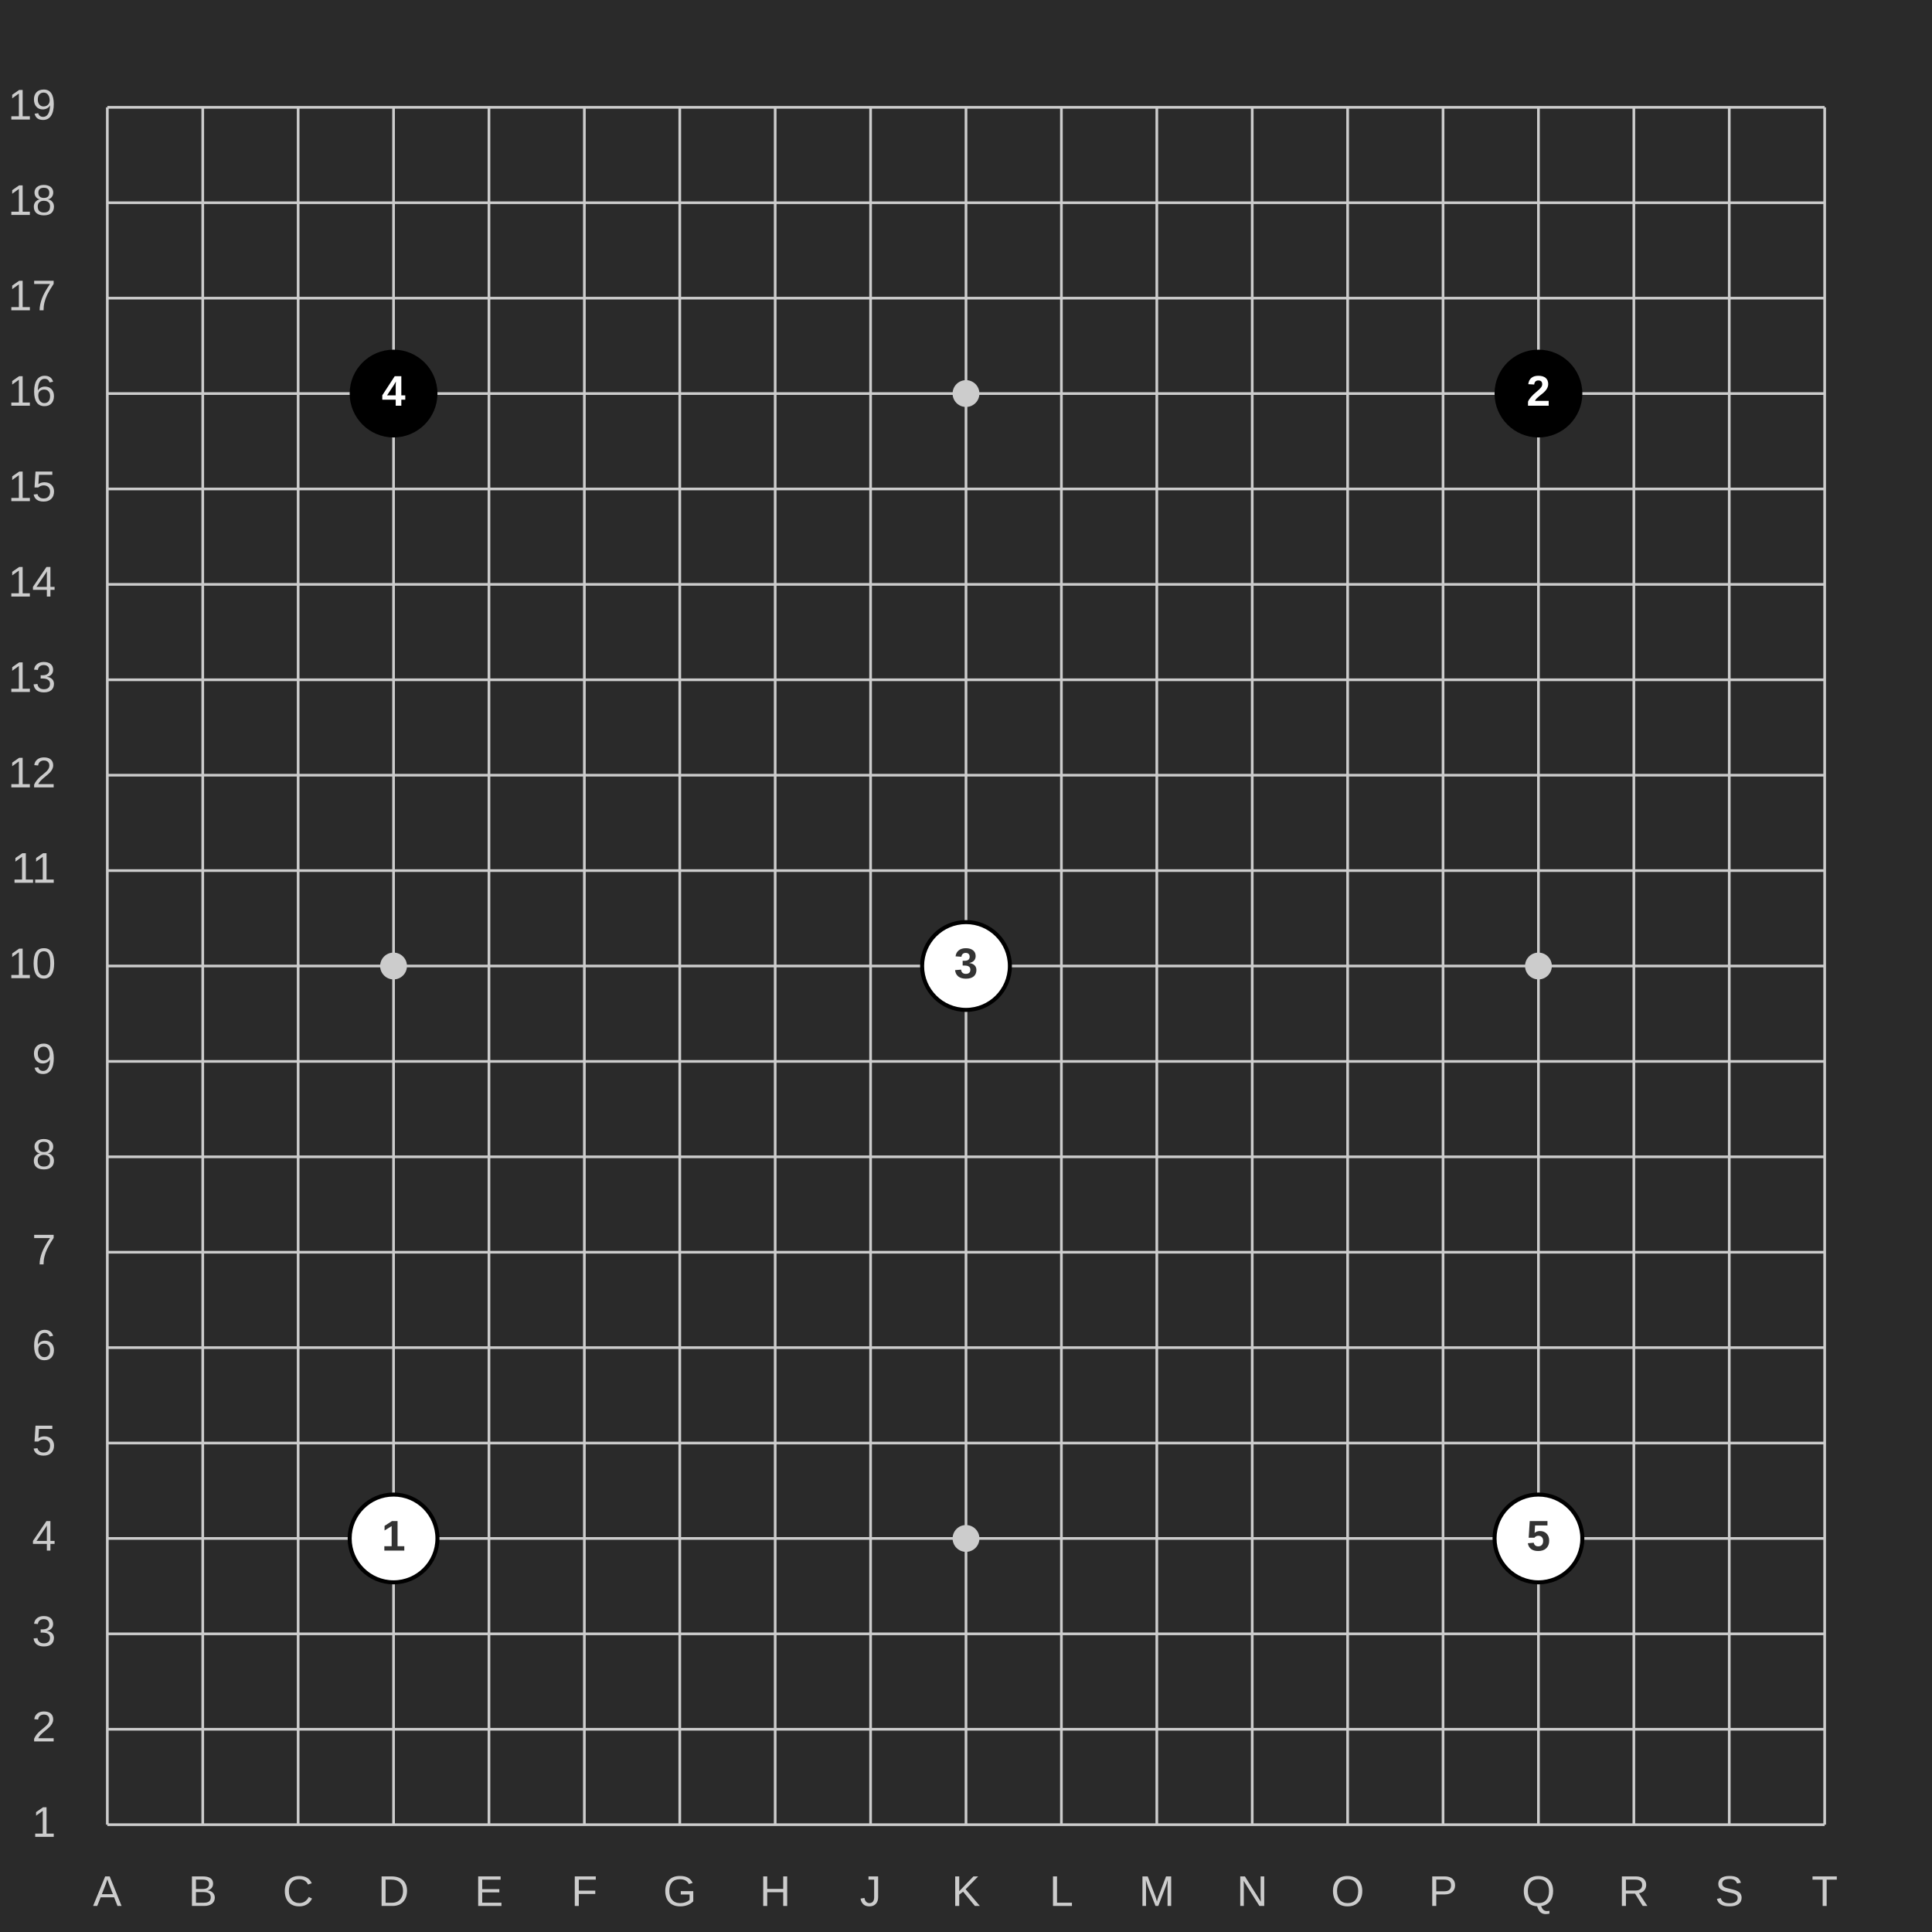
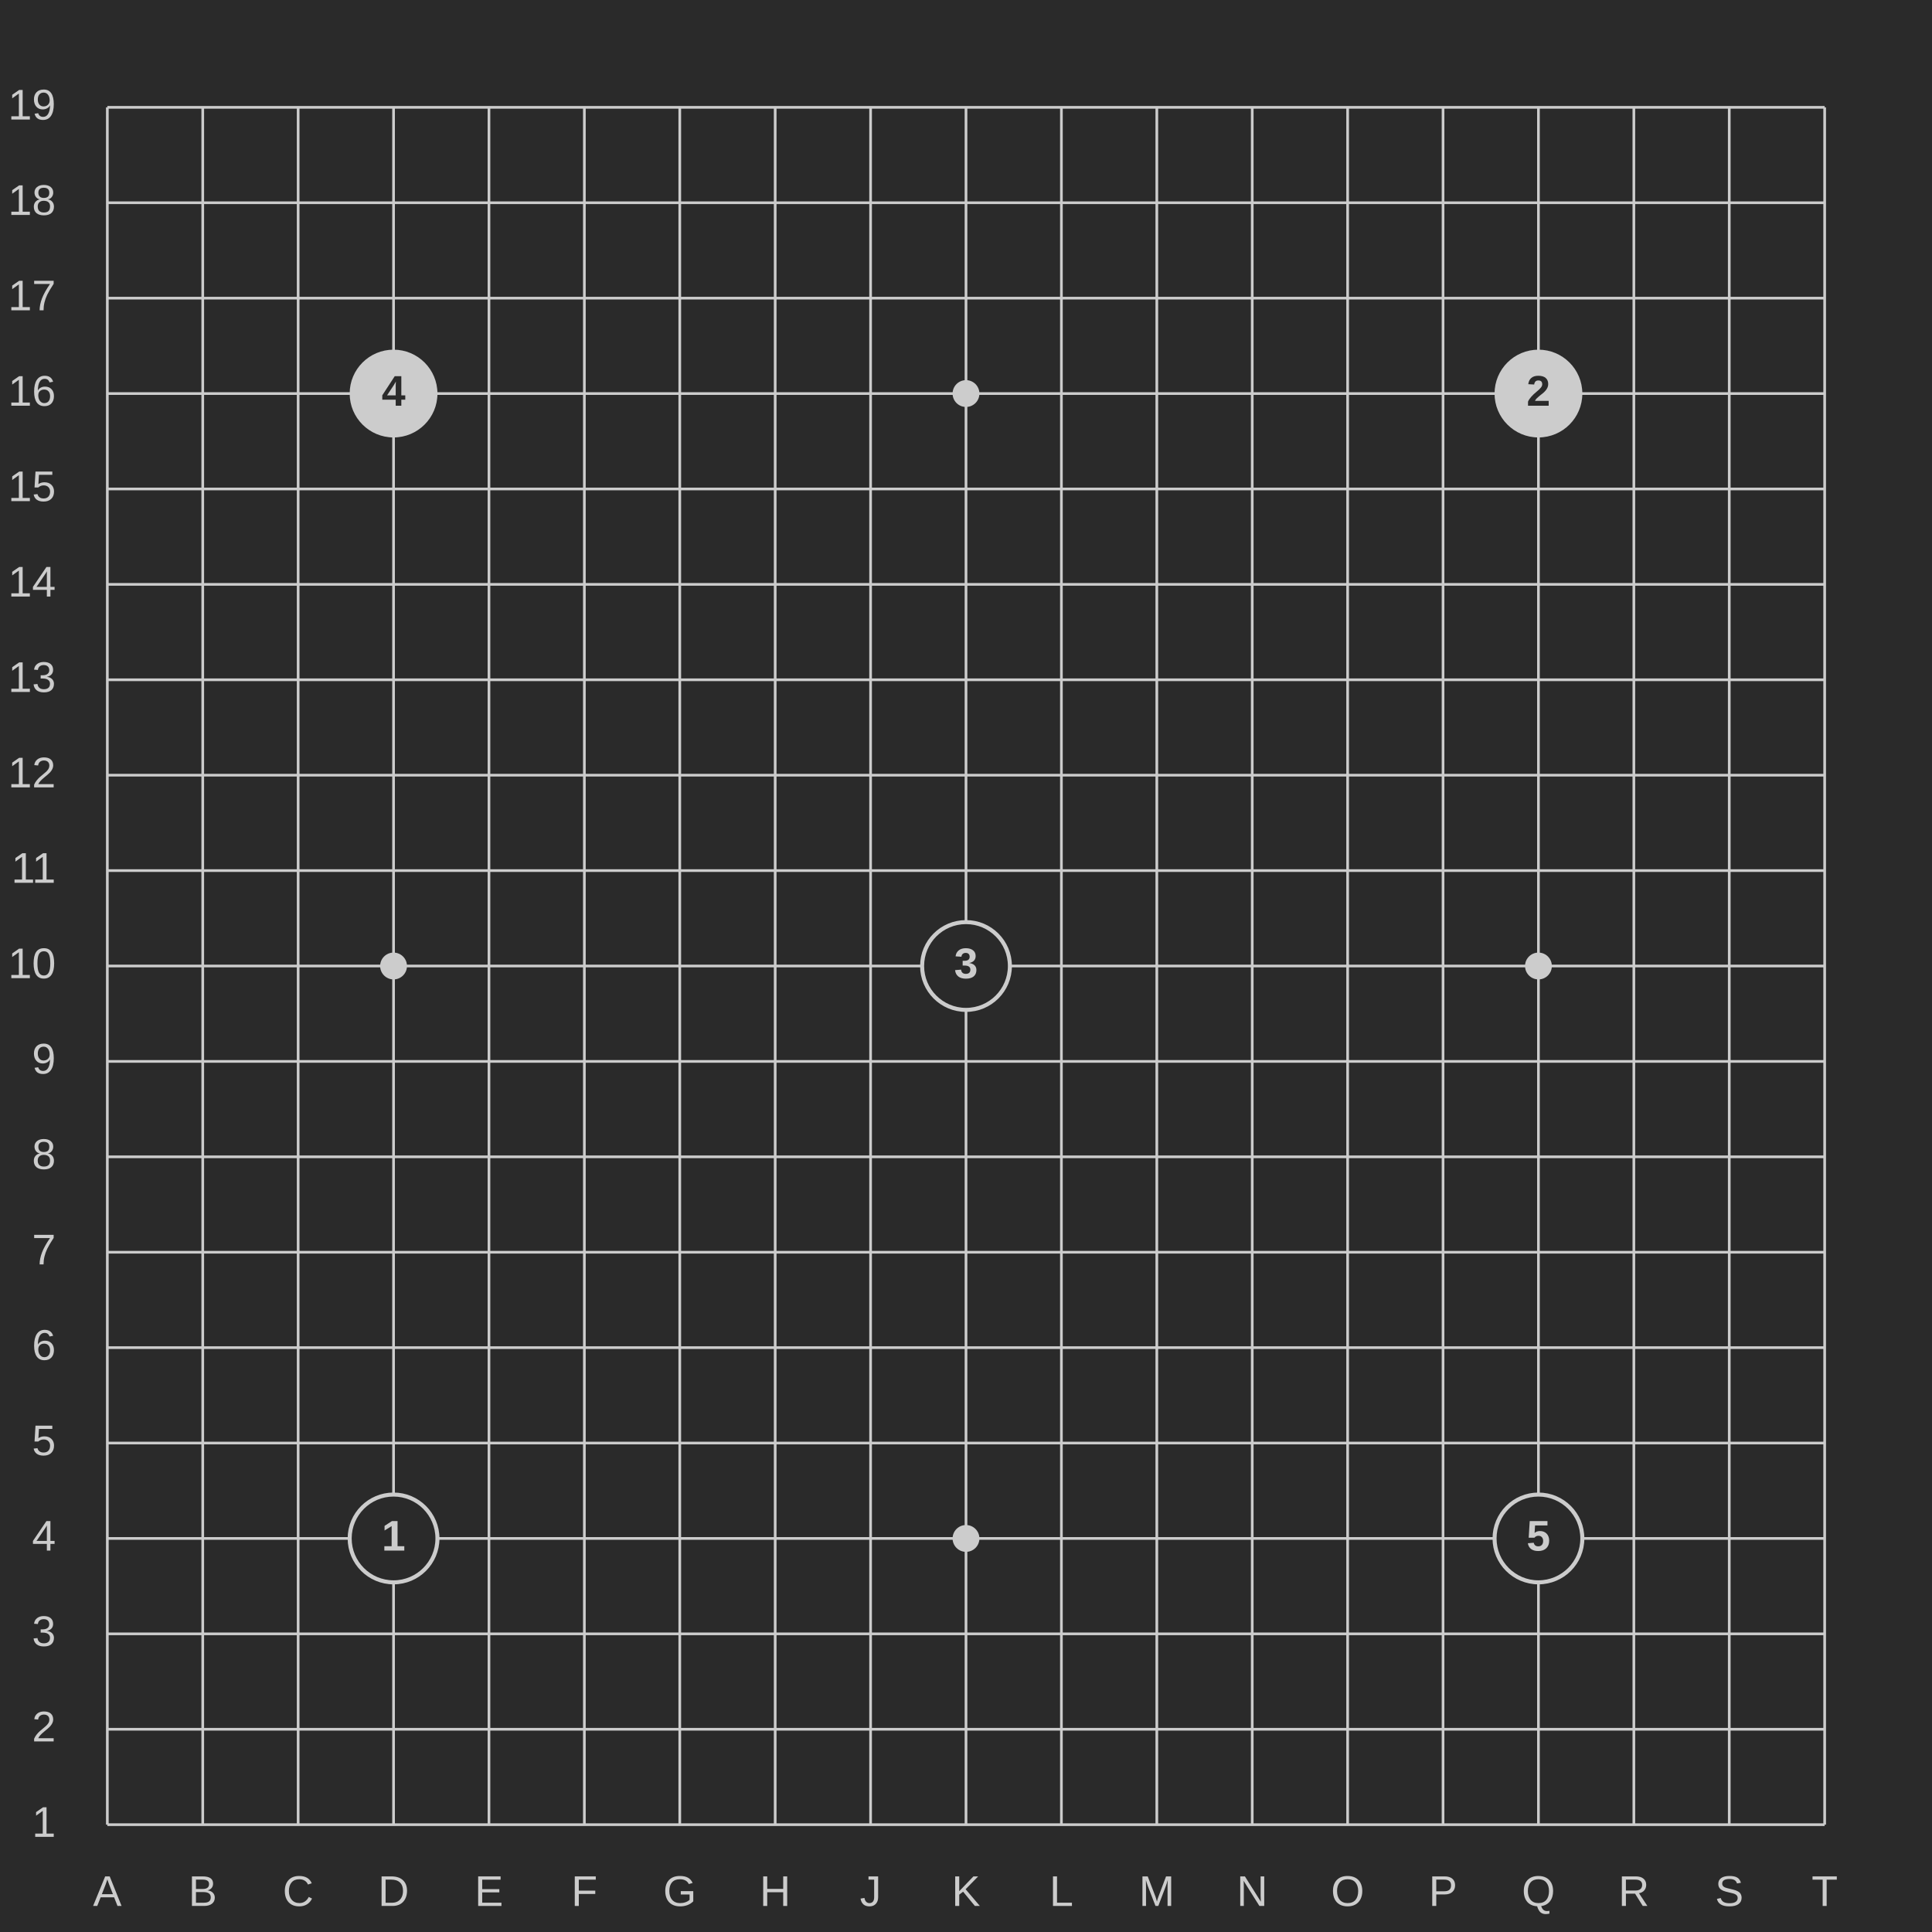
<svg xmlns="http://www.w3.org/2000/svg" width="720" height="720" viewBox="0 0 720 720" class="go-board-svg">
  <defs>
    <style>/* Стили для рендеринга диаграмм Го - Тёмная тема */

- /* Основной контейнер SVG */
- .go-board-svg {
-     border: 1px solid #ccc;
-     border-radius: 4px;
-     background-color: transparent;
-     box-shadow: 0 2px 8px rgba(0, 0, 0, 0.1);
-     max-width: min(90vw, 800px);
-     max-height: min(80vh, 600px);
-     width: auto;
-     height: auto;
-     display: block;
-     object-fit: contain;
-     transition: max-width 0.3s ease, max-height 0.3s ease;
+ /* Стили для рендеринга диаграмм Го */
+ 
+ /* Обеспечиваем наследование CSS переменных для SVG */
+ 
+ /* CSS классы для элементов доски */
+ .go-board-background {
+ 	fill: #2a2a2a;
}

- /* Фон доски */
- .go-board-background {
-     fill: #2a2a2a;
+ .go-board-line {
+ 	stroke: #cccccc;
+ 	stroke-width: 1;
}

- /* Линии доски */
- .go-board-line {
-     stroke: #cccccc;
-     stroke-width: 1;
+ .go-board-hoshi {
+ 	fill: #cccccc;
+ 	r: 5
}

- /* Звездные точки (хоси) */
- .go-board-hoshi {
-     fill: #cccccc;
-     r: 5;
+ .go-board-coordinate {
+ 	font-size: 16px;
+ 	font-family: Arial, sans-serif;
+ 	fill: #cccccc;
}

- /* Координаты */
- .go-board-coordinate {
-     font-size: 16px;
-     font-family: Arial, sans-serif;
-     fill: #cccccc;
- }
+ /* Стили камней для светлой темы */

/* Стили камней для тёмной темы */
.go-stone-black {
-     fill: #ffffff;
-     stroke: #000000;
-     stroke-width: 1.5;
+ 	fill: #2a2a2a;
+ 	stroke: #cccccc;
+ 	stroke-width: 1.5;
}

.go-stone-white {
-     fill: #000000;
-     stroke: none;
-     stroke-width: 0;
- }
- 
- /* Базовые стили камней */
- .go-stone {
-     /* Базовые стили для всех камней */
+ 	fill: #cccccc;
+ 	stroke: none;
}

/* Стили меток */
.go-board-mark {
-     font-size: 16px;
-     font-family: Arial, sans-serif;
-     font-weight: bold;
-     pointer-events: none;
-     user-select: none;
+ 	font-size: 16px;
+ 	font-family: Arial, sans-serif;
+ 	font-weight: bold;
+ 	pointer-events: none;
+ 	user-select: none;
}

- /* Белая метка (для черных камней) - тёмная тема */
- /* В светлой теме: черный камень (#000000) → белая метка (#ffffff) */
- /* В темной теме: черный камень визуально белый (#ffffff) → черная метка для контраста */
+ /* Белая метка (для черных камней) - светлая тема */
+ 
+ /* Черная метка (для белых камней) - светлая тема */
+ 
+ /* Белая метка (для черных камней) - темная тема */
.go-board-mark-white {
-     fill: #333333;
+ 	fill: #cccccc;
}

- /* Черная метка (для белых камней) - тёмная тема */
- /* В светлой теме: белый камень (#ffffff) → черная метка (#333333) */
- /* В темной теме: белый камень визуально черный (#000000) → белая метка для контраста */
+ /* Черная метка (для белых камней) - темная тема */
.go-board-mark-black {
-     fill: #ffffff;
+ 	fill: #2a2a2a;
}</style>
  </defs>
  <rect x="0" y="0" width="720" height="720" class="go-board-background" />
  <line x1="40" y1="40" x2="40" y2="680" class="go-board-line" />
  <line x1="75.556" y1="40" x2="75.556" y2="680" class="go-board-line" />
  <line x1="111.111" y1="40" x2="111.111" y2="680" class="go-board-line" />
  <line x1="146.667" y1="40" x2="146.667" y2="680" class="go-board-line" />
  <line x1="182.222" y1="40" x2="182.222" y2="680" class="go-board-line" />
  <line x1="217.778" y1="40" x2="217.778" y2="680" class="go-board-line" />
  <line x1="253.333" y1="40" x2="253.333" y2="680" class="go-board-line" />
  <line x1="288.889" y1="40" x2="288.889" y2="680" class="go-board-line" />
  <line x1="324.444" y1="40" x2="324.444" y2="680" class="go-board-line" />
  <line x1="360" y1="40" x2="360" y2="680" class="go-board-line" />
  <line x1="395.556" y1="40" x2="395.556" y2="680" class="go-board-line" />
  <line x1="431.111" y1="40" x2="431.111" y2="680" class="go-board-line" />
  <line x1="466.667" y1="40" x2="466.667" y2="680" class="go-board-line" />
  <line x1="502.222" y1="40" x2="502.222" y2="680" class="go-board-line" />
  <line x1="537.778" y1="40" x2="537.778" y2="680" class="go-board-line" />
  <line x1="573.333" y1="40" x2="573.333" y2="680" class="go-board-line" />
  <line x1="608.889" y1="40" x2="608.889" y2="680" class="go-board-line" />
  <line x1="644.444" y1="40" x2="644.444" y2="680" class="go-board-line" />
  <line x1="680" y1="40" x2="680" y2="680" class="go-board-line" />
  <line x1="40" y1="40" x2="680" y2="40" class="go-board-line" />
  <line x1="40" y1="75.556" x2="680" y2="75.556" class="go-board-line" />
  <line x1="40" y1="111.111" x2="680" y2="111.111" class="go-board-line" />
  <line x1="40" y1="146.667" x2="680" y2="146.667" class="go-board-line" />
  <line x1="40" y1="182.222" x2="680" y2="182.222" class="go-board-line" />
  <line x1="40" y1="217.778" x2="680" y2="217.778" class="go-board-line" />
  <line x1="40" y1="253.333" x2="680" y2="253.333" class="go-board-line" />
  <line x1="40" y1="288.889" x2="680" y2="288.889" class="go-board-line" />
  <line x1="40" y1="324.444" x2="680" y2="324.444" class="go-board-line" />
  <line x1="40" y1="360" x2="680" y2="360" class="go-board-line" />
  <line x1="40" y1="395.556" x2="680" y2="395.556" class="go-board-line" />
  <line x1="40" y1="431.111" x2="680" y2="431.111" class="go-board-line" />
  <line x1="40" y1="466.667" x2="680" y2="466.667" class="go-board-line" />
  <line x1="40" y1="502.222" x2="680" y2="502.222" class="go-board-line" />
  <line x1="40" y1="537.778" x2="680" y2="537.778" class="go-board-line" />
  <line x1="40" y1="573.333" x2="680" y2="573.333" class="go-board-line" />
  <line x1="40" y1="608.889" x2="680" y2="608.889" class="go-board-line" />
  <line x1="40" y1="644.444" x2="680" y2="644.444" class="go-board-line" />
  <line x1="40" y1="680" x2="680" y2="680" class="go-board-line" />
  <circle cx="146.667" cy="573.333" r="1.5" class="go-board-hoshi" />
  <circle cx="360" cy="573.333" r="1.5" class="go-board-hoshi" />
  <circle cx="573.333" cy="573.333" r="1.5" class="go-board-hoshi" />
  <circle cx="146.667" cy="360" r="1.5" class="go-board-hoshi" />
  <circle cx="360" cy="360" r="1.5" class="go-board-hoshi" />
  <circle cx="573.333" cy="360" r="1.5" class="go-board-hoshi" />
  <circle cx="146.667" cy="146.667" r="1.5" class="go-board-hoshi" />
  <circle cx="360" cy="146.667" r="1.5" class="go-board-hoshi" />
  <circle cx="573.333" cy="146.667" r="1.5" class="go-board-hoshi" />
  <circle cx="146.667" cy="573.333" r="16.356" class="go-stone go-stone-black" />
  <circle cx="573.333" cy="573.333" r="16.356" class="go-stone go-stone-black" />
  <circle cx="360" cy="360" r="16.356" class="go-stone go-stone-black" />
  <circle cx="146.667" cy="146.667" r="16.356" class="go-stone go-stone-white" />
  <circle cx="573.333" cy="146.667" r="16.356" class="go-stone go-stone-white" />
  <text x="146.667" y="573.333" font-size="16" text-anchor="middle" dominant-baseline="middle" class="go-board-mark go-board-mark-white">1</text>
  <text x="573.333" y="573.333" font-size="16" text-anchor="middle" dominant-baseline="middle" class="go-board-mark go-board-mark-white">5</text>
  <text x="360" y="360" font-size="16" text-anchor="middle" dominant-baseline="middle" class="go-board-mark go-board-mark-white">3</text>
  <text x="146.667" y="146.667" font-size="16" text-anchor="middle" dominant-baseline="middle" class="go-board-mark go-board-mark-black">4</text>
  <text x="573.333" y="146.667" font-size="16" text-anchor="middle" dominant-baseline="middle" class="go-board-mark go-board-mark-black">2</text>
  <text x="20.8" y="680" font-size="16" text-anchor="end" dominant-baseline="middle" class="go-board-coordinate">1</text>
  <text x="20.8" y="644.444" font-size="16" text-anchor="end" dominant-baseline="middle" class="go-board-coordinate">2</text>
  <text x="20.8" y="608.889" font-size="16" text-anchor="end" dominant-baseline="middle" class="go-board-coordinate">3</text>
  <text x="20.8" y="573.333" font-size="16" text-anchor="end" dominant-baseline="middle" class="go-board-coordinate">4</text>
  <text x="20.8" y="537.778" font-size="16" text-anchor="end" dominant-baseline="middle" class="go-board-coordinate">5</text>
  <text x="20.8" y="502.222" font-size="16" text-anchor="end" dominant-baseline="middle" class="go-board-coordinate">6</text>
  <text x="20.8" y="466.667" font-size="16" text-anchor="end" dominant-baseline="middle" class="go-board-coordinate">7</text>
  <text x="20.8" y="431.111" font-size="16" text-anchor="end" dominant-baseline="middle" class="go-board-coordinate">8</text>
  <text x="20.8" y="395.556" font-size="16" text-anchor="end" dominant-baseline="middle" class="go-board-coordinate">9</text>
  <text x="20.8" y="360" font-size="16" text-anchor="end" dominant-baseline="middle" class="go-board-coordinate">10</text>
  <text x="20.8" y="324.444" font-size="16" text-anchor="end" dominant-baseline="middle" class="go-board-coordinate">11</text>
  <text x="20.8" y="288.889" font-size="16" text-anchor="end" dominant-baseline="middle" class="go-board-coordinate">12</text>
  <text x="20.8" y="253.333" font-size="16" text-anchor="end" dominant-baseline="middle" class="go-board-coordinate">13</text>
  <text x="20.8" y="217.778" font-size="16" text-anchor="end" dominant-baseline="middle" class="go-board-coordinate">14</text>
  <text x="20.8" y="182.222" font-size="16" text-anchor="end" dominant-baseline="middle" class="go-board-coordinate">15</text>
  <text x="20.8" y="146.667" font-size="16" text-anchor="end" dominant-baseline="middle" class="go-board-coordinate">16</text>
  <text x="20.8" y="111.111" font-size="16" text-anchor="end" dominant-baseline="middle" class="go-board-coordinate">17</text>
  <text x="20.8" y="75.556" font-size="16" text-anchor="end" dominant-baseline="middle" class="go-board-coordinate">18</text>
  <text x="20.8" y="40" font-size="16" text-anchor="end" dominant-baseline="middle" class="go-board-coordinate">19</text>
  <text x="40" y="699.2" font-size="16" text-anchor="middle" dominant-baseline="hanging" class="go-board-coordinate">A</text>
  <text x="75.556" y="699.2" font-size="16" text-anchor="middle" dominant-baseline="hanging" class="go-board-coordinate">B</text>
  <text x="111.111" y="699.2" font-size="16" text-anchor="middle" dominant-baseline="hanging" class="go-board-coordinate">C</text>
  <text x="146.667" y="699.2" font-size="16" text-anchor="middle" dominant-baseline="hanging" class="go-board-coordinate">D</text>
  <text x="182.222" y="699.2" font-size="16" text-anchor="middle" dominant-baseline="hanging" class="go-board-coordinate">E</text>
  <text x="217.778" y="699.2" font-size="16" text-anchor="middle" dominant-baseline="hanging" class="go-board-coordinate">F</text>
  <text x="253.333" y="699.2" font-size="16" text-anchor="middle" dominant-baseline="hanging" class="go-board-coordinate">G</text>
  <text x="288.889" y="699.2" font-size="16" text-anchor="middle" dominant-baseline="hanging" class="go-board-coordinate">H</text>
  <text x="324.444" y="699.2" font-size="16" text-anchor="middle" dominant-baseline="hanging" class="go-board-coordinate">J</text>
  <text x="360" y="699.2" font-size="16" text-anchor="middle" dominant-baseline="hanging" class="go-board-coordinate">K</text>
  <text x="395.556" y="699.2" font-size="16" text-anchor="middle" dominant-baseline="hanging" class="go-board-coordinate">L</text>
  <text x="431.111" y="699.2" font-size="16" text-anchor="middle" dominant-baseline="hanging" class="go-board-coordinate">M</text>
  <text x="466.667" y="699.2" font-size="16" text-anchor="middle" dominant-baseline="hanging" class="go-board-coordinate">N</text>
  <text x="502.222" y="699.2" font-size="16" text-anchor="middle" dominant-baseline="hanging" class="go-board-coordinate">O</text>
  <text x="537.778" y="699.2" font-size="16" text-anchor="middle" dominant-baseline="hanging" class="go-board-coordinate">P</text>
  <text x="573.333" y="699.2" font-size="16" text-anchor="middle" dominant-baseline="hanging" class="go-board-coordinate">Q</text>
  <text x="608.889" y="699.2" font-size="16" text-anchor="middle" dominant-baseline="hanging" class="go-board-coordinate">R</text>
  <text x="644.444" y="699.2" font-size="16" text-anchor="middle" dominant-baseline="hanging" class="go-board-coordinate">S</text>
  <text x="680" y="699.2" font-size="16" text-anchor="middle" dominant-baseline="hanging" class="go-board-coordinate">T</text>
</svg>
